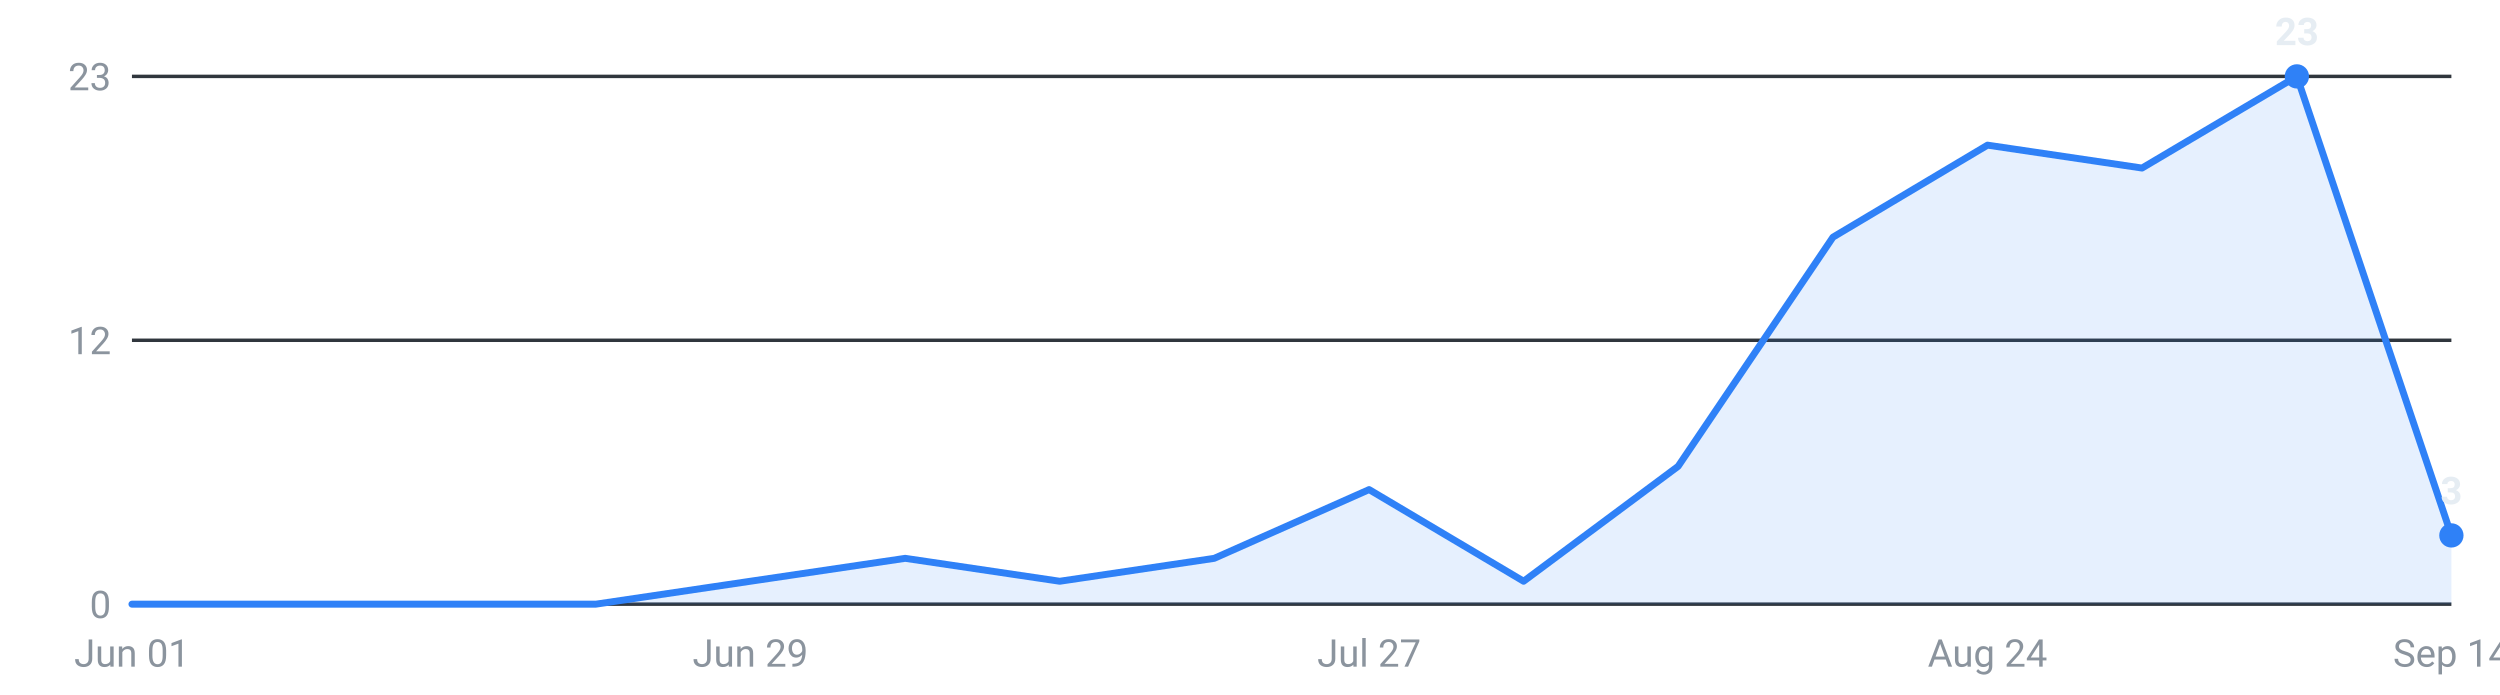
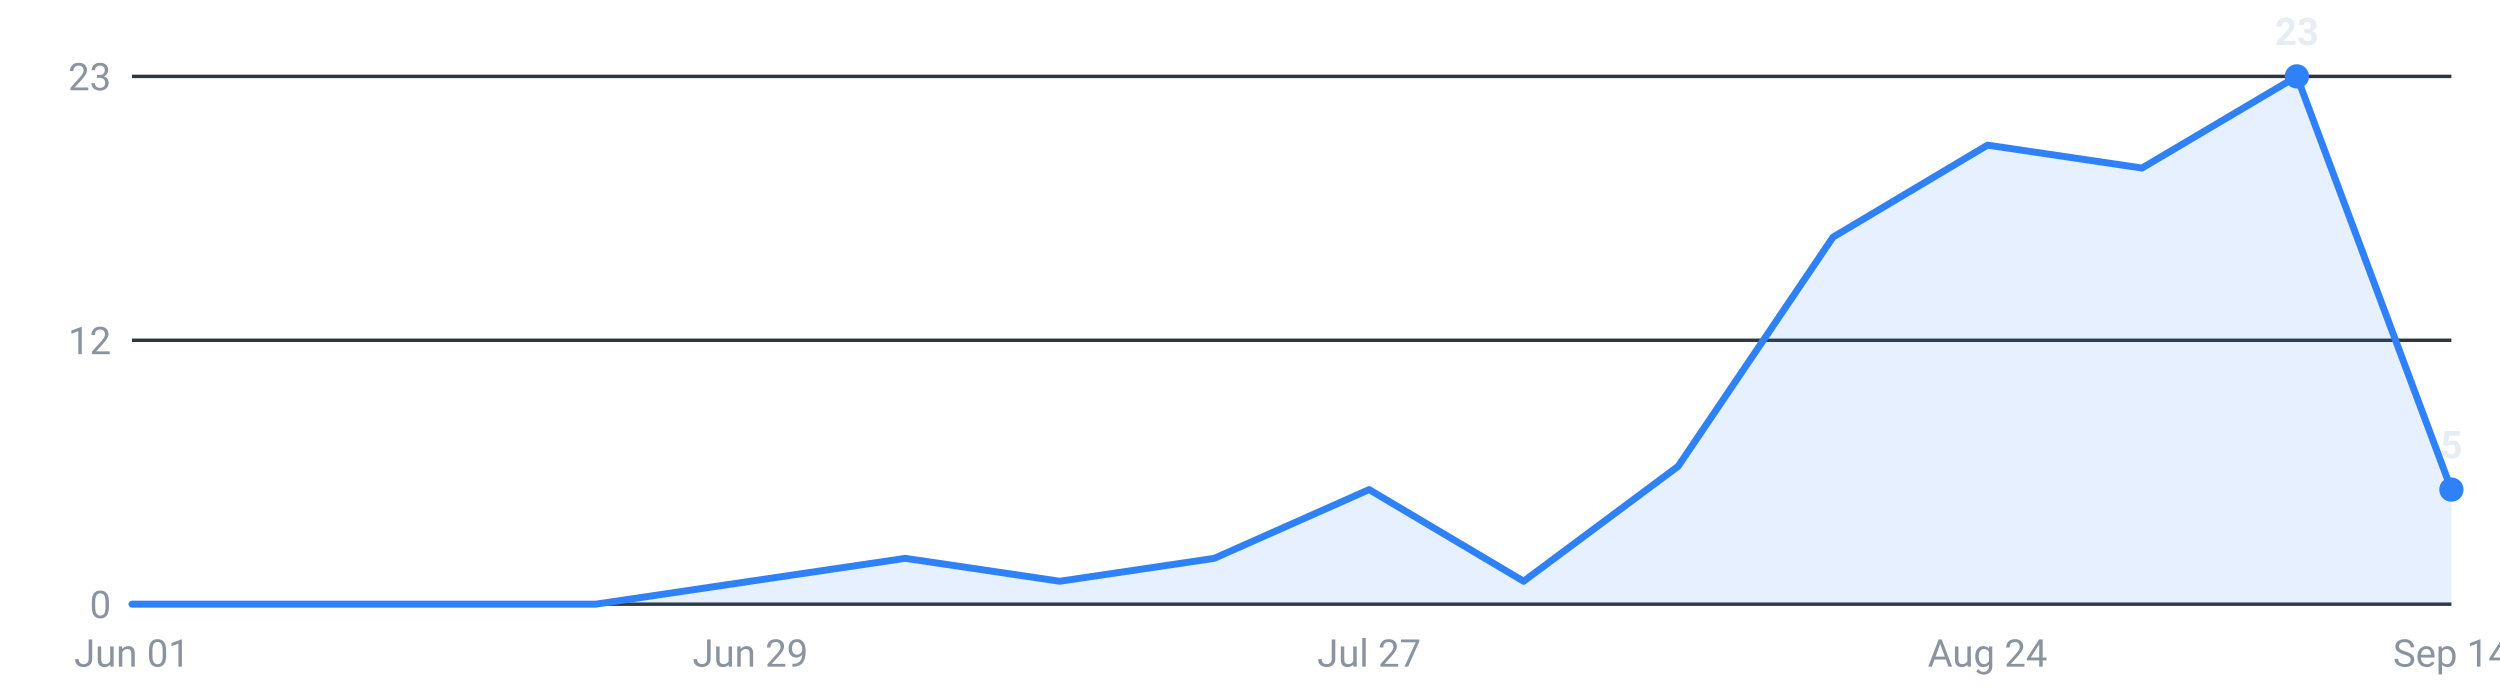
<svg xmlns="http://www.w3.org/2000/svg" viewBox="0 0 720 200" width="720" height="200" role="img" aria-label="Internships posted per week, last 16 weeks">
  <g font-family="-apple-system,Segoe UI,Roboto,sans-serif" font-size="11">
    <line x1="38" y1="174.0" x2="706" y2="174.0" stroke="#30363d" stroke-width="1" />
    <text x="32" y="178.0" text-anchor="end" fill="#8b949e">0</text>
    <line x1="38" y1="98.0" x2="706" y2="98.0" stroke="#30363d" stroke-width="1" />
    <text x="32" y="102.0" text-anchor="end" fill="#8b949e">12</text>
    <line x1="38" y1="22.0" x2="706" y2="22.0" stroke="#30363d" stroke-width="1" />
    <text x="32" y="26.0" text-anchor="end" fill="#8b949e">23</text>
-     <path d="M38.0,174 L38.0,174.0 L82.5,174.0 L127.1,174.0 L171.6,174.0 L216.1,167.4 L260.7,160.8 L305.2,167.4 L349.7,160.8 L394.3,141.0 L438.8,167.4 L483.3,134.3 L527.9,68.3 L572.4,41.8 L616.9,48.4 L661.5,22.0 L706.0,154.2 L706.0,174 Z" fill="#2f81f7" fill-opacity="0.12" />
-     <polyline points="38.0,174.0 82.5,174.0 127.1,174.0 171.6,174.0 216.1,167.4 260.7,160.8 305.2,167.4 349.7,160.8 394.3,141.0 438.8,167.4 483.3,134.3 527.9,68.3 572.4,41.8 616.9,48.4 661.5,22.0 706.0,154.2" fill="none" stroke="#2f81f7" stroke-width="2" stroke-linejoin="round" stroke-linecap="round" />
+     <path d="M38.0,174 L38.0,174.0 L82.5,174.0 L127.1,174.0 L171.6,174.0 L216.1,167.4 L260.7,160.8 L305.2,167.4 L349.7,160.8 L394.3,141.0 L438.8,167.4 L483.3,134.3 L527.9,68.3 L572.4,41.8 L616.9,48.4 L661.5,22.0 L706.0,141.0 L706.0,174 Z" fill="#2f81f7" fill-opacity="0.12" />
+     <polyline points="38.0,174.0 82.5,174.0 127.1,174.0 171.6,174.0 216.1,167.4 260.7,160.8 305.2,167.4 349.7,160.8 394.3,141.0 438.8,167.4 483.3,134.3 527.9,68.3 572.4,41.8 616.9,48.4 661.5,22.0 706.0,141.0" fill="none" stroke="#2f81f7" stroke-width="2" stroke-linejoin="round" stroke-linecap="round" />
    <circle cx="661.5" cy="22.0" r="3.5" fill="#2f81f7" />
    <text x="661.5" y="13.0" text-anchor="middle" fill="#e6edf3" font-weight="600">23</text>
-     <circle cx="706.0" cy="154.2" r="3.5" fill="#2f81f7" />
-     <text x="706.0" y="145.2" text-anchor="middle" fill="#e6edf3" font-weight="600">3</text>
+     <circle cx="706.0" cy="141.0" r="3.5" fill="#2f81f7" />
+     <text x="706.0" y="132.0" text-anchor="middle" fill="#e6edf3" font-weight="600">5</text>
    <text x="38.0" y="192" text-anchor="middle" fill="#8b949e">Jun 01</text>
    <text x="216.1" y="192" text-anchor="middle" fill="#8b949e">Jun 29</text>
    <text x="394.3" y="192" text-anchor="middle" fill="#8b949e">Jul 27</text>
    <text x="572.4" y="192" text-anchor="middle" fill="#8b949e">Aug 24</text>
    <text x="706.0" y="192" text-anchor="middle" fill="#8b949e">Sep 14</text>
  </g>
</svg>
